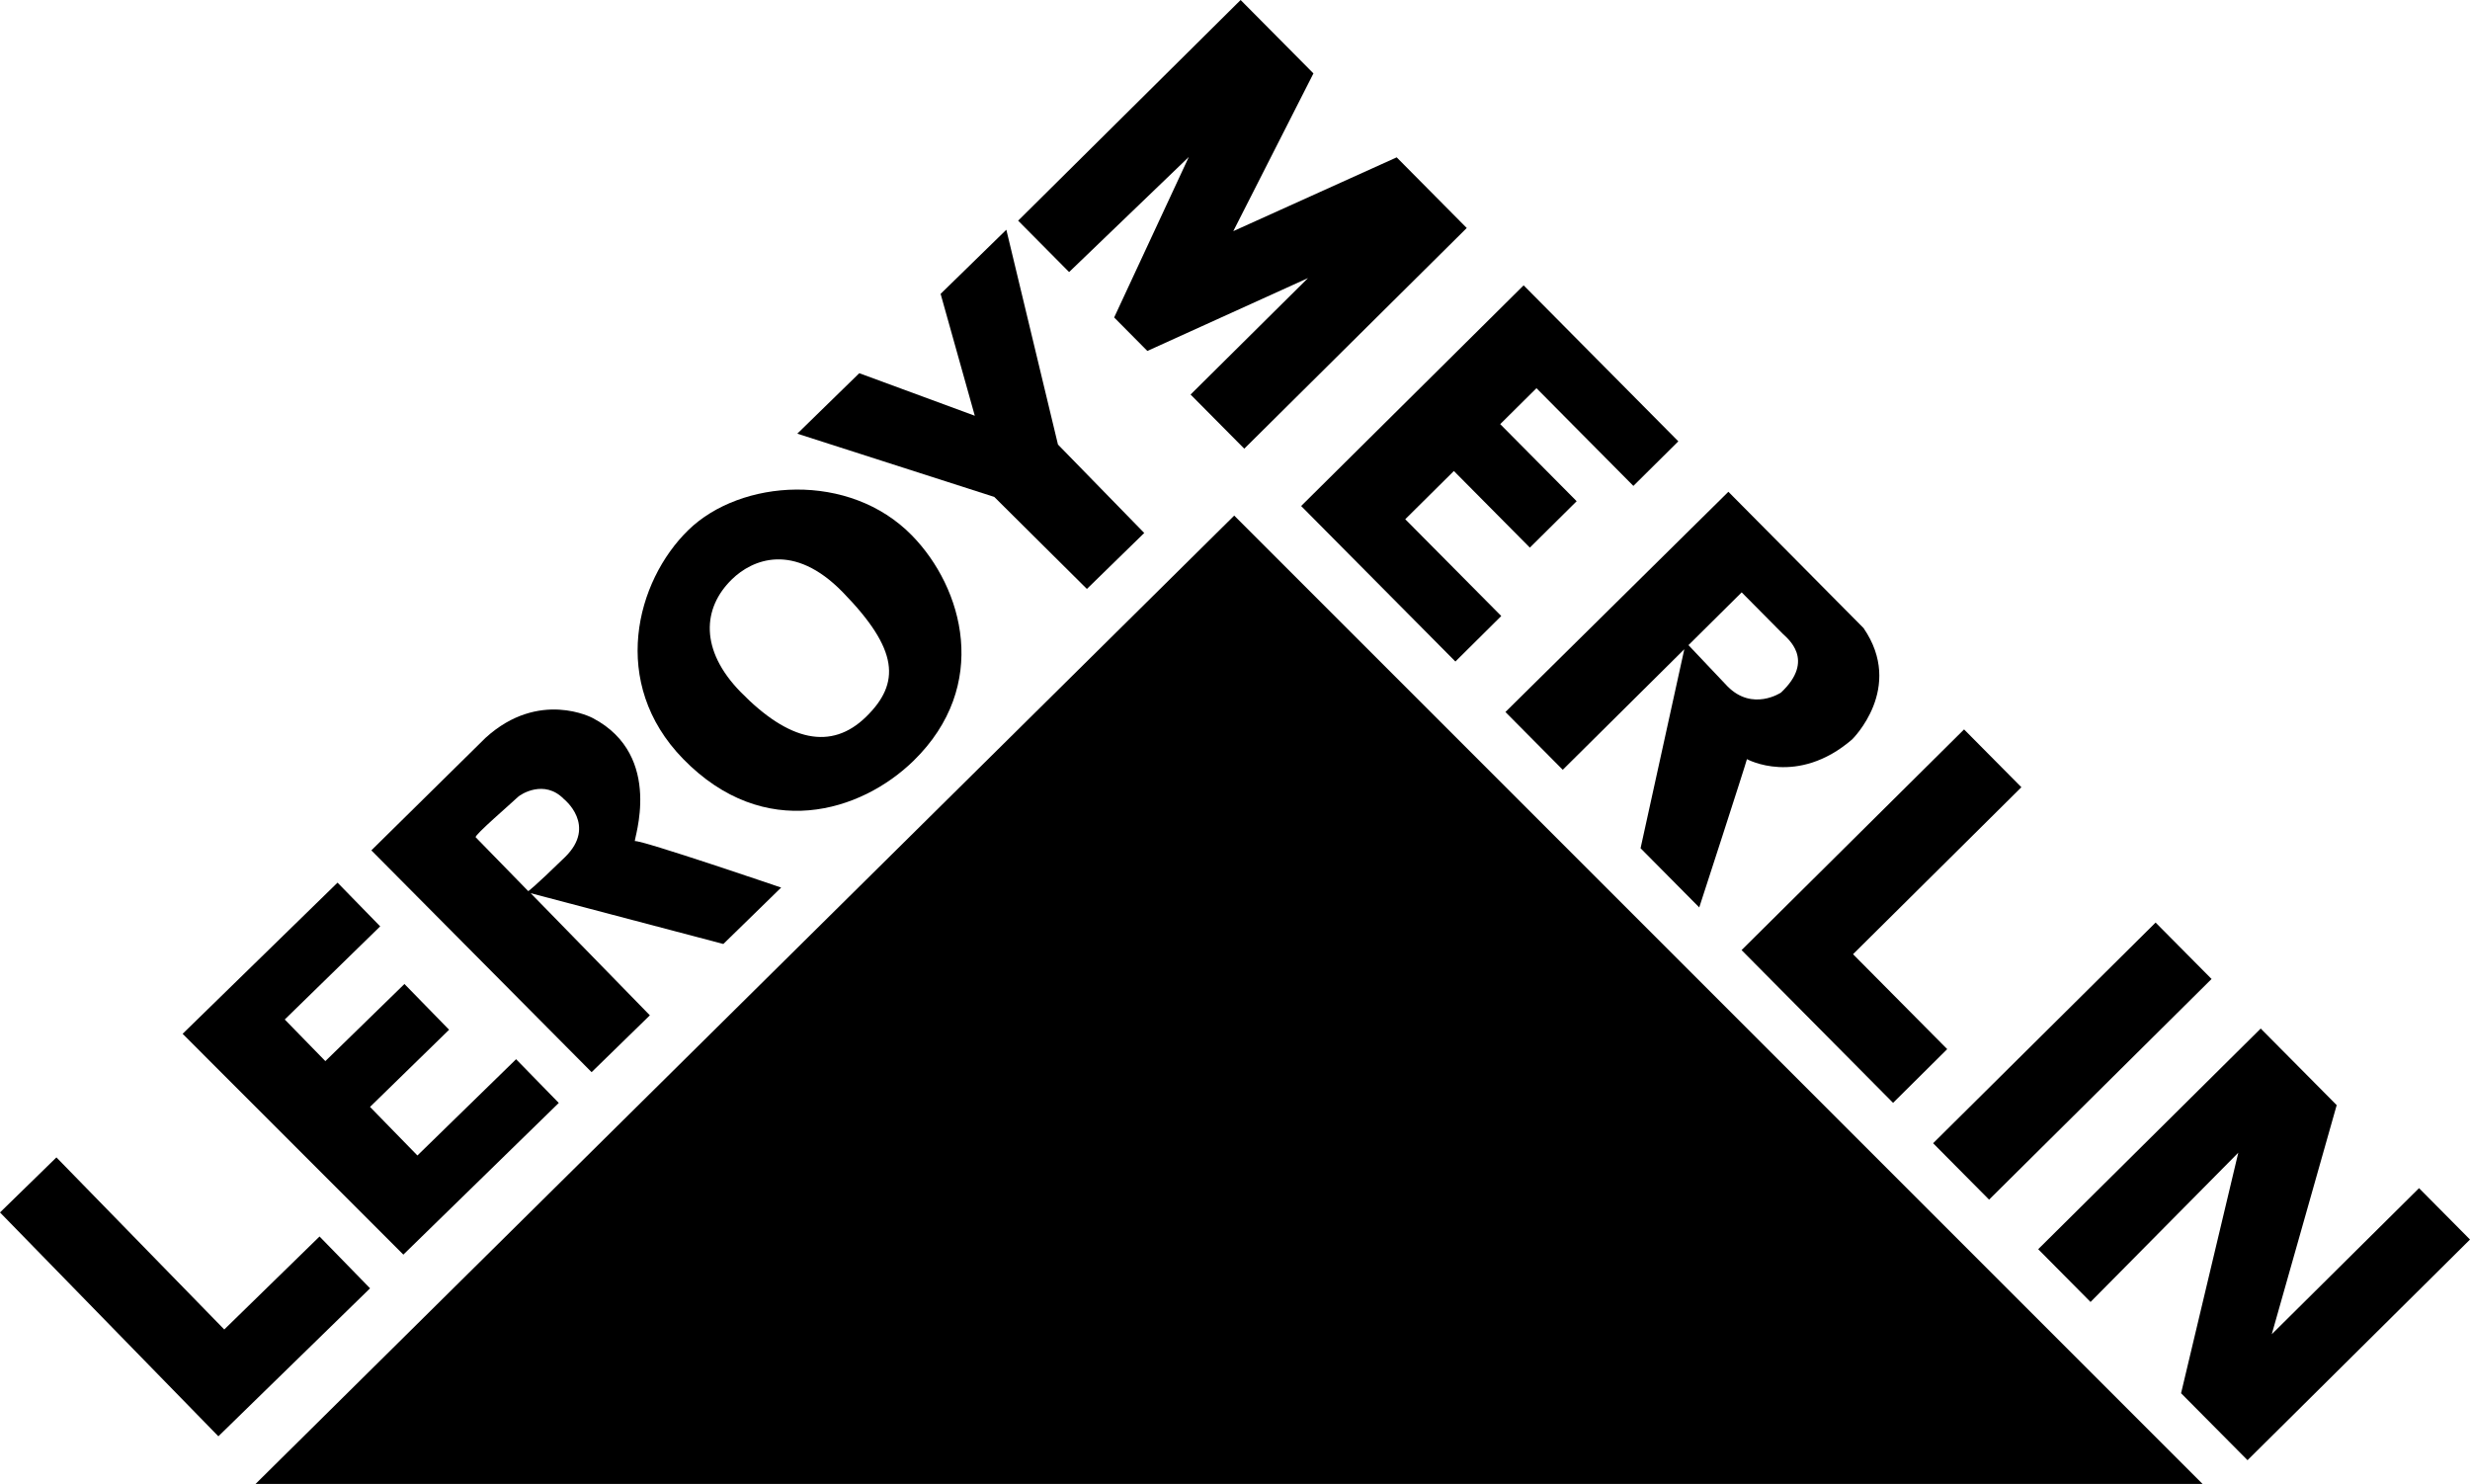
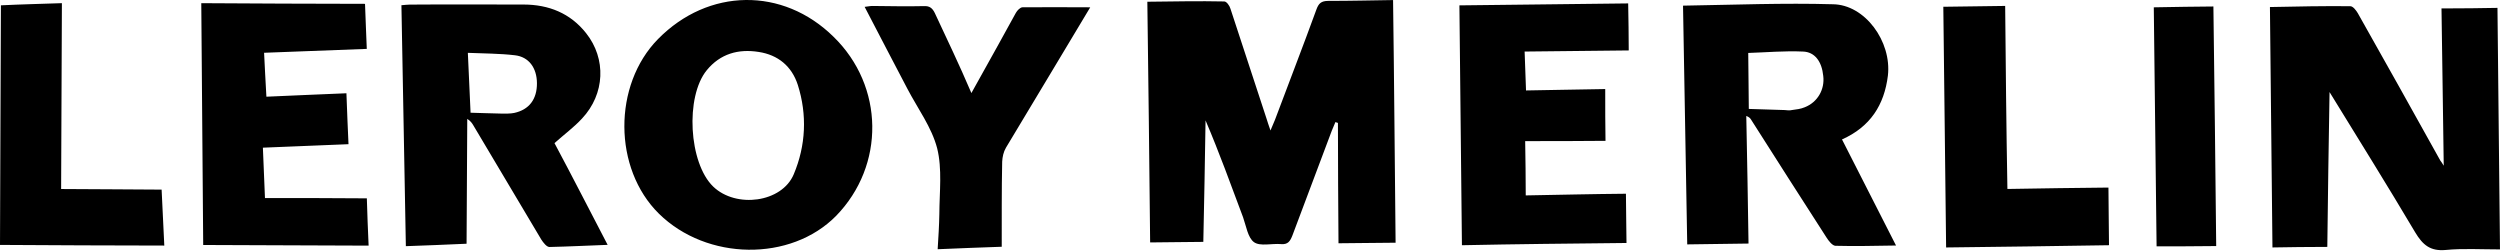
- <svg xmlns="http://www.w3.org/2000/svg" version="1.1" id="Layer_1" x="0px" y="0px" width="175.748" height="105.583" viewBox="6.504 4.295 175.748 105.583" enable-background="new 6.504 4.295 175.748 105.654" xml:space="preserve">
-   <defs id="defs9" />
-   <g id="g9" style="fill:#000000">
-     <polygon fill="#7BB51C" points="163.222,109.878 94.323,40.98 24.689,109.878 " id="polygon1" style="fill:#000000" />
-     <polygon points="32.835,95.961 29.24,92.274 22.461,98.89 10.519,86.646 6.504,90.563 22.042,106.49 " id="polygon2" style="fill:#000000" />
-     <polygon points="29.654,79.795 26.765,76.834 33.556,70.207 30.521,67.097 19.497,77.853 35.204,93.563 46.263,82.771 43.226,79.66 36.204,86.51 32.832,83.053 38.459,77.563 35.281,74.308 " id="polygon3" style="fill:#000000" />
-     <path d="m 71.401,42.402 c -4.46,-4.572 -12.197,-4.025 -15.923,-0.389 -3.727,3.636 -5.629,10.886 -0.366,16.281 5.781,5.925 12.659,3.773 16.386,0.139 5.495,-5.361 3.539,-12.304 -0.097,-16.031 z m -3.278,12.9 c -2.467,2.407 -5.483,1.754 -8.929,-1.779 -2.896,-2.968 -2.722,-5.95 -0.616,-8.005 1.448,-1.413 4.389,-2.677 7.888,0.91 3.992,4.092 4.124,6.467 1.657,8.874 z" id="path3" style="fill:#000000" />
-     <polygon points="63.234,35.151 77.248,39.651 83.84,46.199 87.92,42.217 81.782,35.926 78.108,20.64 73.431,25.204 75.864,33.876 67.644,30.849 " id="polygon4" style="fill:#000000" />
-     <path d="m 62.086,67.447 c 0,0 -9.93,-3.388 -10.402,-3.306 -0.153,0.025 2.133,-6.058 -3.003,-8.754 0,0 -3.811,-2.063 -7.625,1.402 l -8.129,8.011 15.671,15.782 4.146,-4.045 -8.48,-8.69 13.708,3.614 z M 46.706,65.28 c -2.304,2.244 -2.615,2.421 -2.615,2.421 0,0 -3.612,-3.702 -3.74,-3.833 -0.128,-0.131 2.583,-2.455 3.01,-2.872 0.181,-0.177 1.869,-1.278 3.266,0.153 0,0 2.382,1.883 0.079,4.131 z" id="path4" style="fill:#000000" />
-     <polygon points="95.038,36.219 91.217,32.367 99.573,24.08 88.142,29.266 85.779,26.883 91.092,15.463 82.574,23.652 78.948,19.996 94.778,4.295 99.959,9.518 94.256,20.742 105.883,15.491 110.868,20.518 " id="polygon5" style="fill:#000000" />
-     <polygon points="118.688,39.957 115.358,43.259 109.952,37.808 106.492,41.239 113.323,48.126 110.06,51.364 99.084,40.299 114.915,24.598 125.922,35.696 122.724,38.868 115.828,31.916 113.249,34.473 " id="polygon6" style="fill:#000000" />
-     <polygon points="150.332,60.308 138.353,72.188 145.054,78.942 141.202,82.765 130.422,71.896 146.253,56.194 " id="polygon7" style="fill:#000000" />
-     <polygon points="148.033,89.651 144.051,85.638 159.882,69.937 163.864,73.951 " id="polygon8" style="fill:#000000" />
-     <polygon points="166.422,108.19 161.694,103.426 165.765,86.312 155.252,96.933 151.528,93.178 167.36,77.478 172.767,82.926 168.147,99.228 178.626,88.834 182.252,92.49 " id="polygon9" style="fill:#000000" />
-     <path d="m 139.099,48.981 -9.615,-9.695 -15.864,15.669 4.079,4.112 8.649,-8.578 -3.113,14.16 4.176,4.211 c 0,0 3.292,-10.129 3.393,-10.551 0,0 3.567,1.965 7.481,-1.4 0,0 3.754,-3.658 0.814,-7.928 z m -5.871,4.592 c 0,0 -2.021,1.357 -3.802,-0.438 l -2.782,-2.938 c 0,0 3.361,-3.334 3.785,-3.755 0,0 2.59,2.612 2.914,2.938 0.323,0.326 2.365,1.862 -0.115,4.193 z" id="path9" style="fill:#000000" />
-   </g>
+ <svg xmlns="http://www.w3.org/2000/svg" id="LEROYMERLIN" width="500" height="50.033" viewBox="0 0 500 50.033" version="1.1" xml:space="preserve">
+   <path id="LEROY" style="fill:#000000;stroke:#000000;stroke-width:0" d="M 53.28,19.34 C 53.085,16.039 52.95,13.129 52.818,10.555 59.645,10.277 66.417,10.056 73.356,9.777 73.222,6.979 73.141,3.901 73.004,0.767 62.144,0.741 51.061,0.717 40.256,0.635 L 40.64,48.997 c 10.86,0.026 21.888,0.106 33.084,0.129 -0.138,-3.246 -0.274,-6.267 -0.355,-9.457 -6.718,-0.059 -13.715,-0.059 -20.376,-0.062 -0.14,-3.581 -0.279,-6.939 -0.416,-10.073 5.764,-0.214 11.36,-0.482 17.124,-0.696 -0.136,-3.022 -0.273,-6.155 -0.417,-10.185 -5.428,0.211 -11.024,0.479 -16.004,0.687 z M 186.99,2.661 c -0.512,-1.06 -1.075,-1.503 -2.251,-1.438 -3.414,0.083 -6.885,-0.001 -10.3,-0.03 -0.448,0.004 -0.895,0.119 -1.51,0.18 2.9,5.631 5.741,10.982 8.583,16.445 2.046,3.902 4.819,7.631 5.915,11.82 1.04,4.134 0.462,8.785 0.441,13.207 -0.038,2.295 -0.187,4.592 -0.336,7 4.645,-0.205 8.674,-0.349 12.815,-0.494 0.013,-5.43 -0.033,-11.251 0.089,-17.018 0.049,-0.952 0.264,-1.961 0.761,-2.805 3.038,-5.118 6.188,-10.237 9.226,-15.355 2.486,-4.106 4.972,-8.324 7.624,-12.711 -4.758,-0.018 -9.181,-0.039 -13.547,-0.004 -0.448,0.004 -1.059,0.624 -1.335,1.13 -1.215,2.137 -2.317,4.273 -3.532,6.409 -1.711,3.092 -3.422,6.185 -5.354,9.615 -2.453,-5.746 -4.9,-10.821 -7.292,-15.952 z M 0,48.983 c 11.028,0.08 21.888,0.106 32.86,0.131 -0.198,-3.749 -0.339,-7.442 -0.537,-11.191 -6.382,-0.061 -13.155,-0.064 -20.097,-0.12 C 12.295,25.319 12.31,13.004 12.379,0.632 8.238,0.777 4.264,0.865 0.18,1.065 0.136,16.795 0.04,32.805 0,48.983 Z m 167.216,-5.805 c -9.051,9.196 -25.846,8.994 -35.437,-0.447 -9.14,-8.996 -9.217,-25.733 -0.165,-34.929 10.051,-10.212 24.939,-10.442 35.095,-0.446 10.154,9.883 10.336,25.724 0.508,35.822 z m -8.463,-8.33 c 2.418,-5.729 2.705,-11.889 0.81,-17.863 -1.205,-3.741 -3.966,-6.014 -7.833,-6.599 -4.035,-0.64 -7.666,0.341 -10.383,3.665 -4.324,5.296 -3.603,18.557 1.304,23.276 4.569,4.386 13.74,3.194 16.102,-2.479 z m -37.225,14.122 c -3.917,0.143 -7.778,0.342 -11.64,0.428 -0.56,0.004 -1.239,-0.886 -1.635,-1.498 -4.538,-7.577 -9.021,-15.21 -13.559,-22.787 -0.284,-0.502 -0.623,-0.947 -1.242,-1.334 -0.044,8.509 -0.09,16.906 -0.138,24.967 -4.197,0.201 -8.338,0.346 -12.143,0.488 L 80.284,1.045 c 0.727,-0.062 1.231,-0.122 1.678,-0.125 7.613,-0.06 15.226,-0.009 22.783,-0.013 4.982,0.016 9.306,1.717 12.472,5.723 4.071,5.118 3.791,12.173 -0.816,17.08 -1.609,1.748 -3.613,3.219 -5.503,4.914 3.637,6.8 7.162,13.714 10.629,20.348 z M 107.388,16.616 c -0.024,-3.023 -1.609,-5.249 -4.41,-5.563 -3.082,-0.367 -6.216,-0.343 -9.408,-0.485 0.2,4.085 0.342,7.89 0.543,11.975 1.736,0.042 3.976,0.136 6.159,0.175 0.896,-0.007 1.736,0.042 2.574,-0.132 2.962,-0.639 4.569,-2.723 4.543,-5.97 z" />
+   <path id="MERLIN" style="fill:#000000;stroke:#000000;stroke-width:0" d="m 240.663,48.375 c -3.75,0.056 -7.333,0.056 -10.635,0.112 -0.168,-16.065 -0.336,-32.13 -0.56,-48.139 5.318,-0.056 10.356,-0.168 15.393,-0.056 0.448,-4.512e-5 1.064,0.84 1.231,1.455 l 7.221,21.998 c 0.224,0.672 0.392,1.287 0.784,2.351 0.392,-0.952 0.616,-1.511 0.896,-2.127 2.743,-7.333 5.597,-14.666 8.284,-22.055 0.448,-1.231 0.952,-1.735 2.407,-1.735 4.478,-8.47e-5 8.956,-0.112 12.93,-0.168 0.224,16.457 0.336,32.578 0.504,48.531 -3.974,0.056 -7.781,0.056 -11.419,0.112 -0.056,-7.893 -0.112,-16.009 -0.112,-24.07 l -0.504,-0.168 c -0.224,0.56 -0.504,1.176 -0.728,1.735 l -7.892,20.991 c -0.448,1.12 -0.896,1.791 -2.239,1.679 -1.847,-0.168 -4.198,0.504 -5.43,-0.392 -1.231,-0.896 -1.567,-3.247 -2.183,-4.982 -2.407,-6.437 -4.758,-12.93 -7.501,-19.368 -0.112,8.173 -0.28,16.289 -0.447,24.294 z M 488.749,33.146 c -0.392,-0.616 -0.504,-0.84 -0.672,-1.008 C 482.591,22.287 477.105,12.435 471.563,2.64 471.228,2.08 470.612,1.24 470.052,1.24 c -5.318,-0.056 -10.579,0.056 -16.065,0.168 0.168,15.953 0.336,32.13 0.504,48.083 3.303,-0.056 7.053,-0.112 10.971,-0.112 0.112,-10.3 0.28,-20.879 0.447,-31.011 -0.168,-0.168 0,0 0.112,0.224 5.71,9.292 11.475,18.528 17.017,27.876 1.511,2.519 3.023,3.806 6.101,3.526 3.47,-0.336 7.053,-0.112 10.859,-0.112 -0.168,-16.177 -0.336,-32.242 -0.504,-48.307 -3.191,0.056 -6.829,0.112 -11.195,0.112 0.168,10.132 0.28,20.543 0.448,31.459 z M 325.299,48.598 c -0.056,-2.855 -0.056,-6.101 -0.112,-9.852 -6.661,0.056 -13.546,0.224 -20.039,0.336 -5e-5,-3.694 -0.056,-7.109 -0.112,-10.859 5.262,-3.4e-5 10.747,-1.07e-4 16.065,-0.056 -0.056,-3.191 -0.056,-6.437 -0.056,-10.356 -5.318,0.056 -10.859,0.224 -15.841,0.28 -0.112,-2.687 -0.168,-5.206 -0.28,-7.781 6.997,-0.056 13.938,-0.168 20.823,-0.224 2e-5,-3.023 -0.056,-6.213 -0.112,-9.404 -11.083,0.112 -22.334,0.28 -33.754,0.392 0.168,15.617 0.336,31.682 0.504,47.971 10.747,-0.224 21.943,-0.336 32.914,-0.448 z M 401.034,1.185 c -3.974,0.056 -8.061,0.112 -12.371,0.168 0.168,15.841 0.392,31.85 0.56,48.139 10.635,-0.112 21.663,-0.28 32.578,-0.448 -0.056,-3.526 -0.056,-7.333 -0.112,-11.531 -6.549,0.056 -13.378,0.168 -20.207,0.28 -0.224,-12.539 -0.336,-24.741 -0.448,-36.608 z m 29.723,0.279 c 0.168,15.841 0.392,31.85 0.56,47.804 3.582,-4e-5 7.613,-1.35e-4 11.923,-0.056 -0.168,-15.841 -0.336,-31.906 -0.56,-47.915 -3.582,3.96e-5 -7.613,0.112 -11.923,0.168 z M 377.58,15.124 c -0.728,5.877 -3.526,10.244 -9.18,12.763 3.639,7.109 7.165,14.106 10.804,21.215 -4.198,0.056 -8.117,0.168 -12.147,0.056 -0.616,-0.056 -1.343,-1.008 -1.735,-1.623 -5.038,-7.837 -10.076,-15.673 -15.114,-23.622 -0.168,-0.28 -0.392,-0.504 -0.952,-0.728 0.168,8.564 0.336,17.129 0.448,25.525 -4.646,0.056 -8.732,0.112 -12.259,0.168 -0.28,-15.953 -0.56,-32.018 -0.84,-47.748 10.356,-0.168 20.151,-0.56 29.947,-0.28 6.437,0.056 11.811,7.445 11.027,14.274 z m -17.017,-4.814 c -3.638,-0.168 -7.333,0.168 -10.915,0.28 0.056,3.526 0.056,7.221 0.112,11.195 2.295,0.056 4.758,0.168 7.165,0.224 0.504,0.056 1.008,0.112 1.455,1.47e-4 0.896,-0.112 1.791,-0.224 2.575,-0.56 2.575,-1.008 4.03,-3.583 3.694,-6.269 -0.28,-2.855 -1.679,-4.814 -4.086,-4.87 z" />
</svg>
